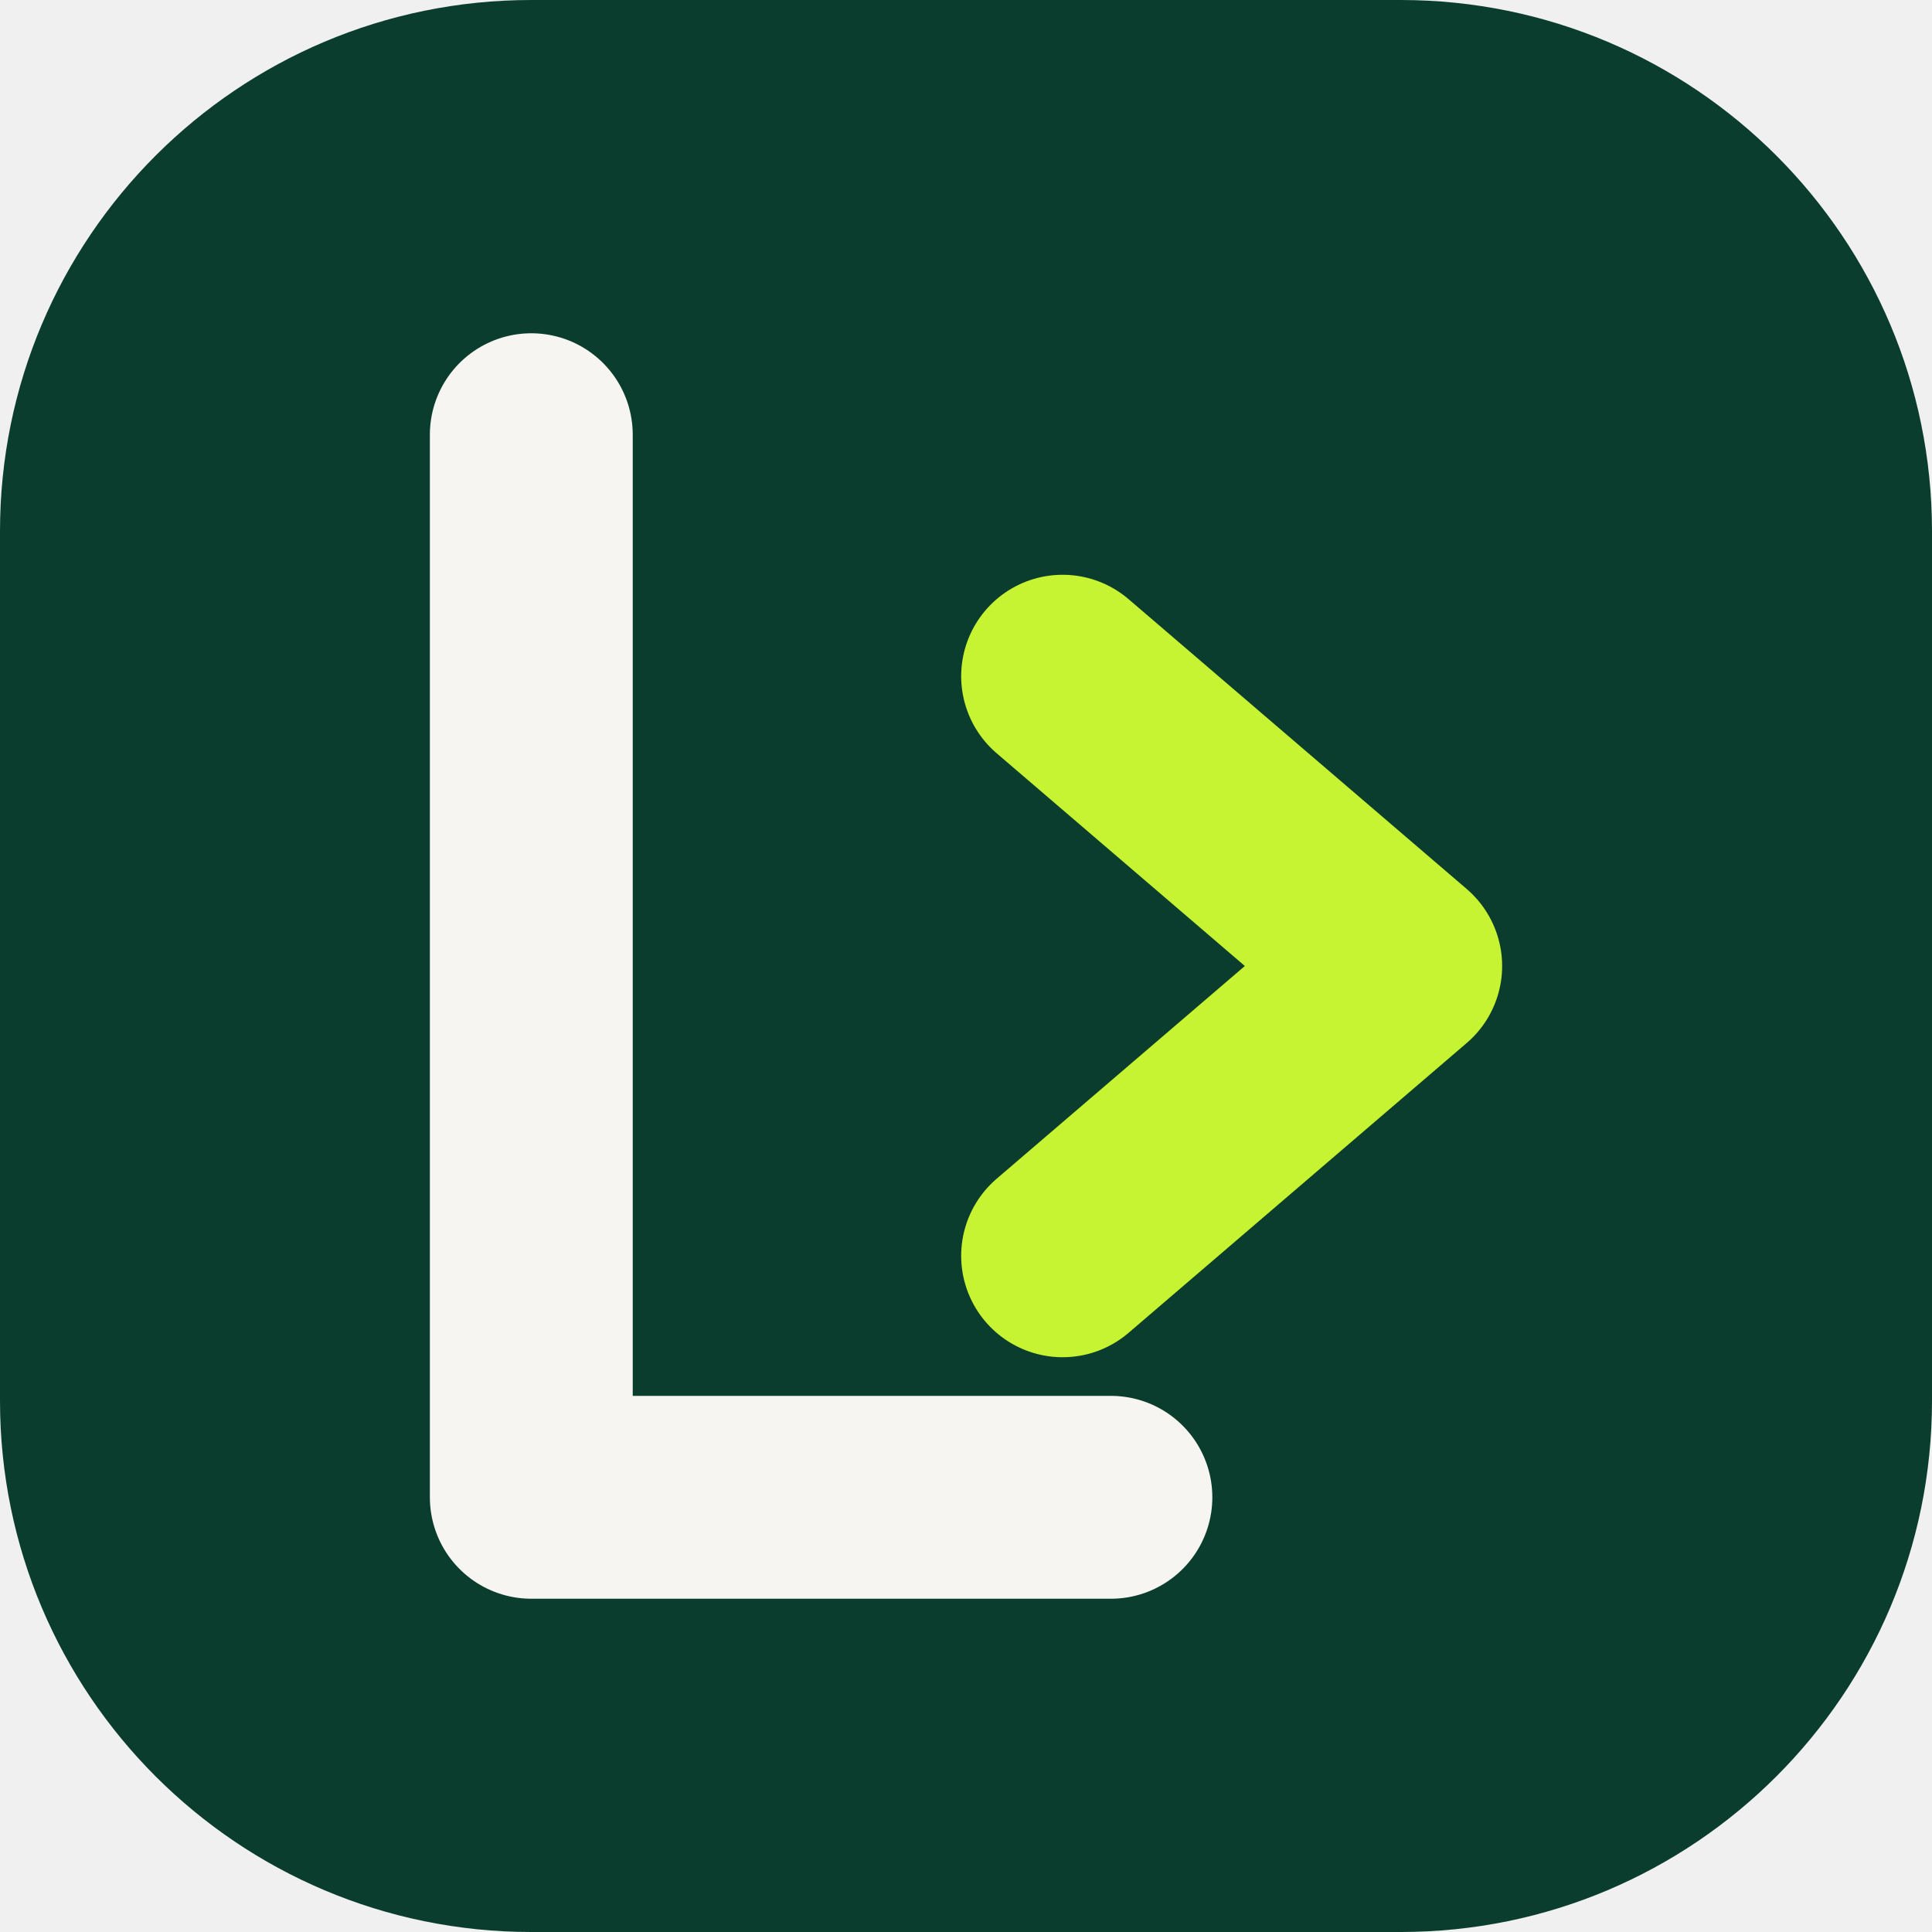
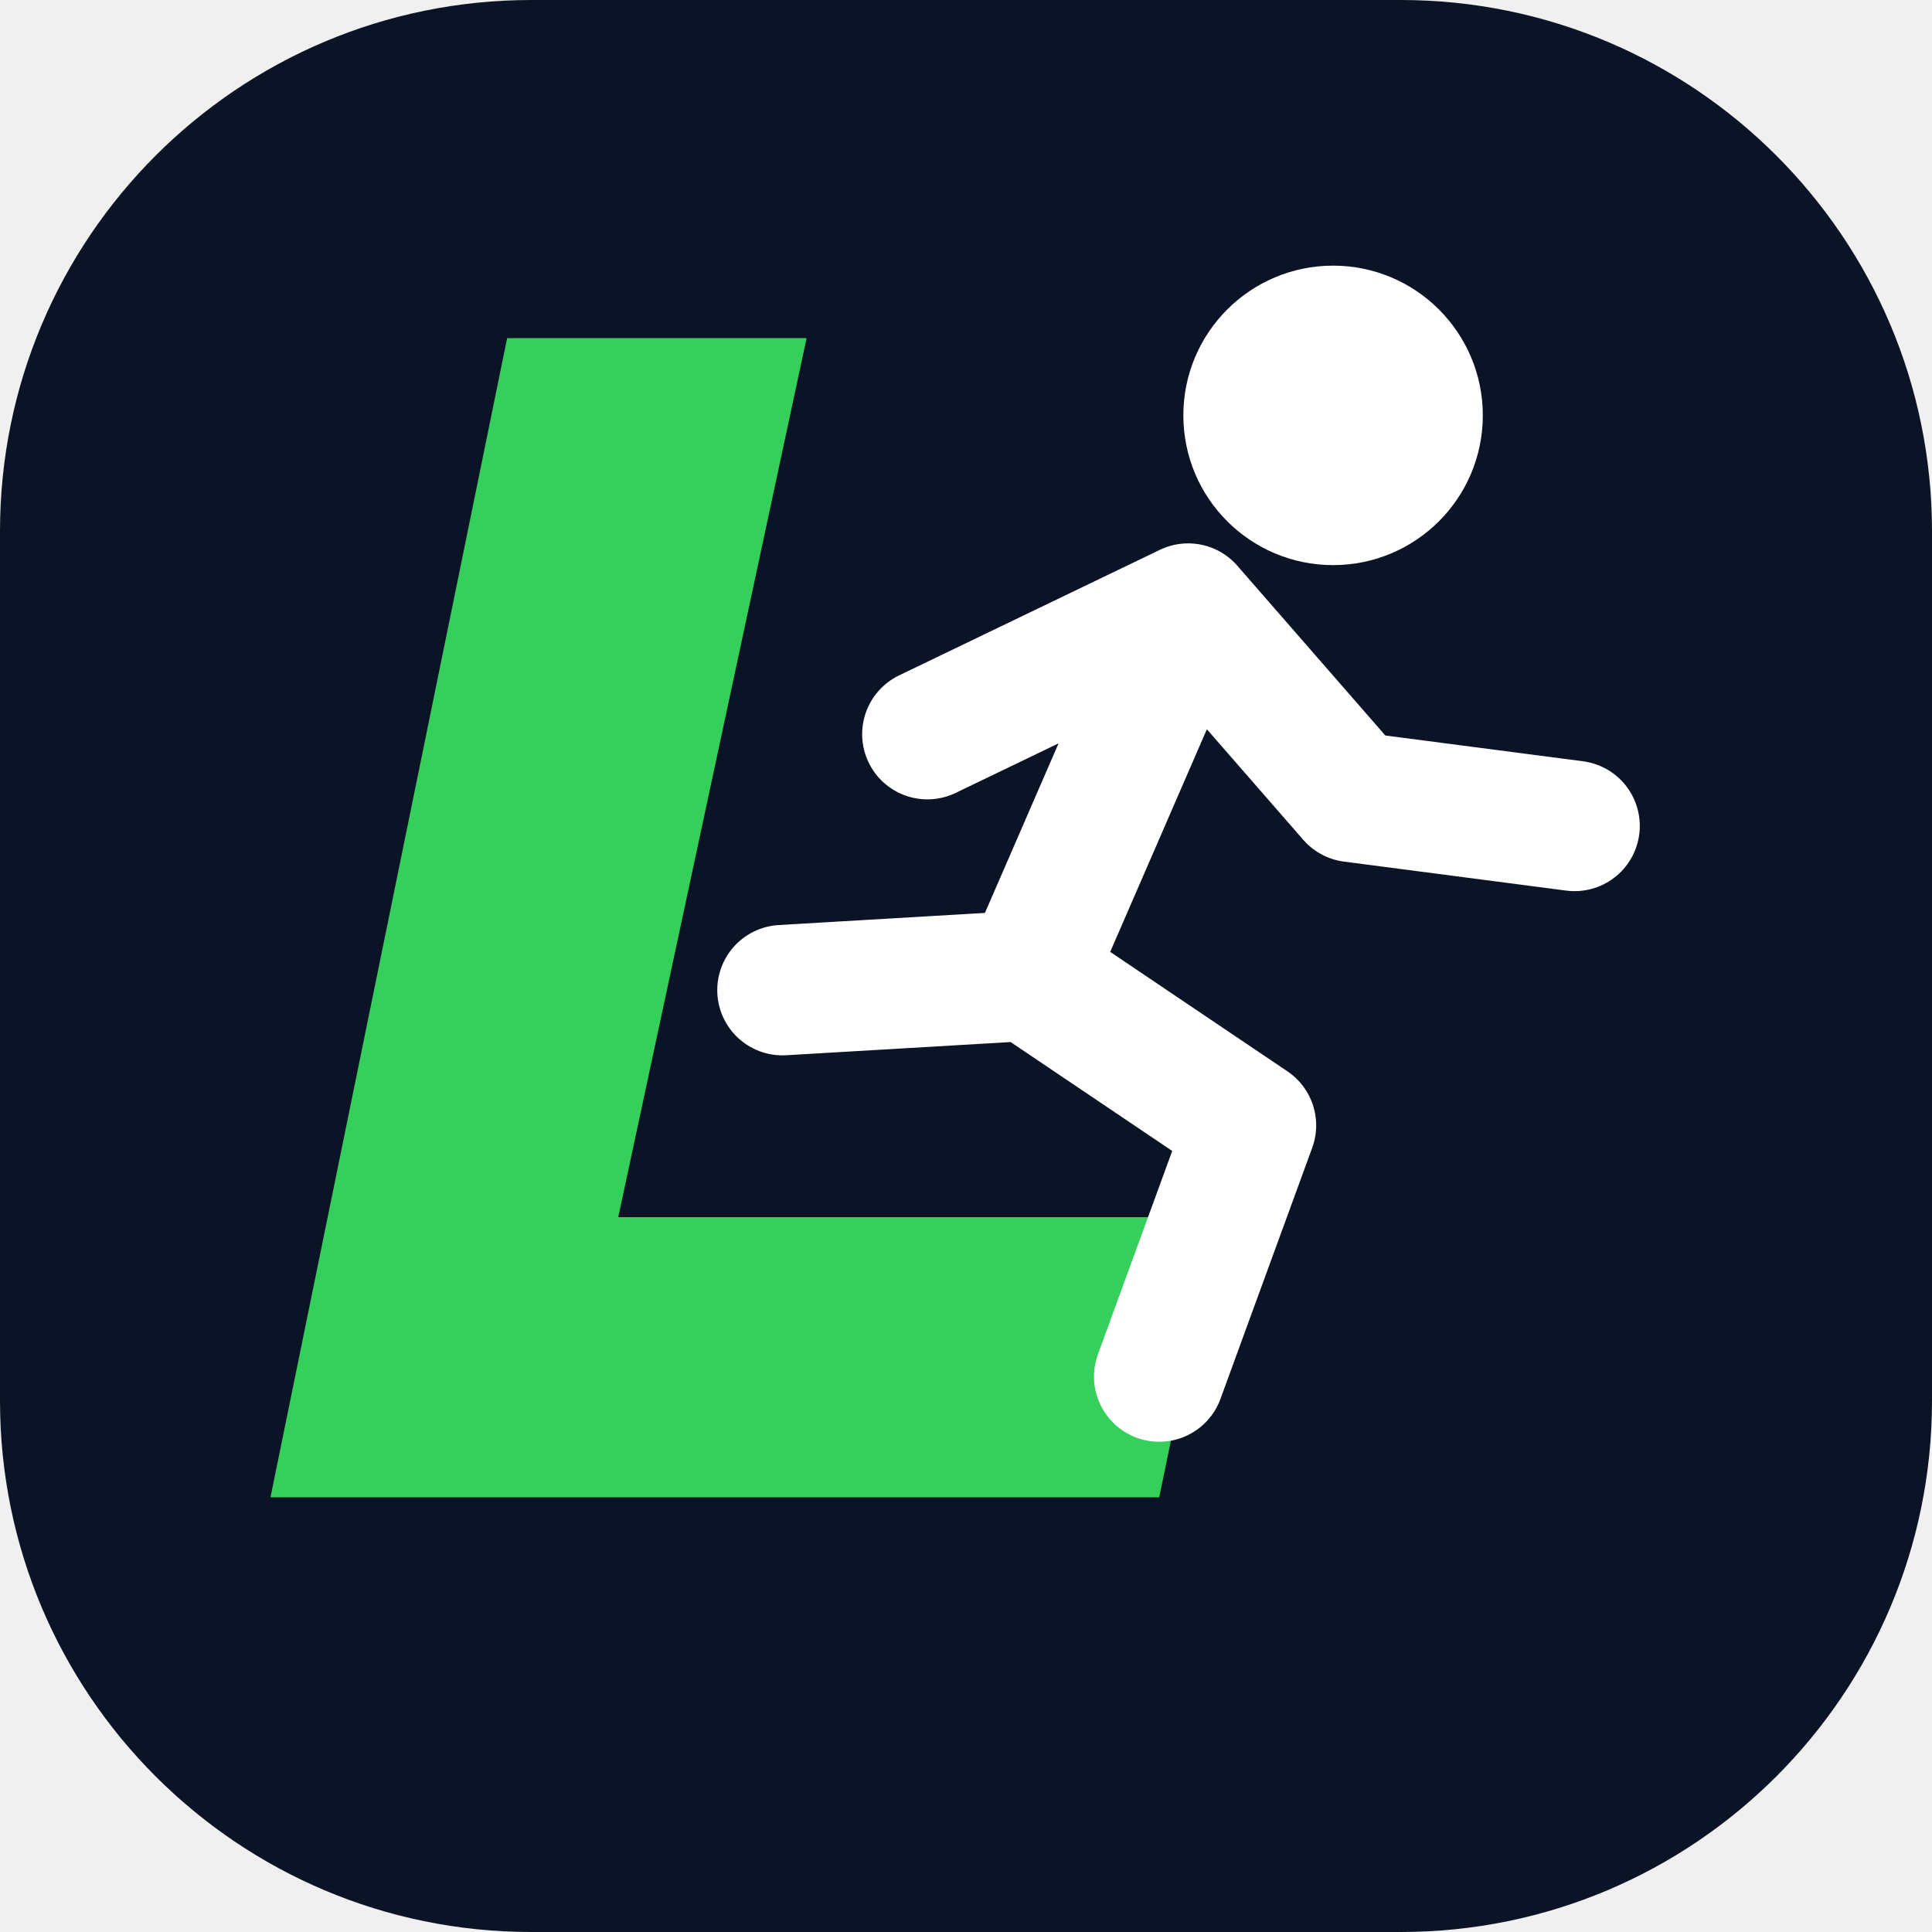
<svg xmlns="http://www.w3.org/2000/svg" viewBox="0 0 40 40">
-   <rect width="40" height="40" rx="11" fill="#0B3D2E" />
-   <path d="M11 9v22h12" stroke="#F6F5F1" stroke-width="4.2" stroke-linecap="round" stroke-linejoin="round" fill="none" />
-   <path d="M22 14l7 6-7 6" stroke="#C6F432" stroke-width="4.2" stroke-linecap="round" stroke-linejoin="round" fill="none" />
+   <rect width="40" height="40" rx="11" fill="#0B1426" />
+   <path d="M10.5 7h6.2l-3.9 18.2h12.4L24 31H5.6z" fill="#35CF5B" />
+   <circle cx="27.6" cy="8.6" r="3.1" fill="#FFFFFF" />
+   <path d="M19.2 15.2l5.4-2.6 3.4 3.9 4.6.6M24.6 12.6l-3.3 7.6 4.6 3.1-1.9 5.2M21.3 20.2l-5.1.3" stroke="#FFFFFF" stroke-width="2.7" stroke-linecap="round" stroke-linejoin="round" fill="none" />
</svg>
